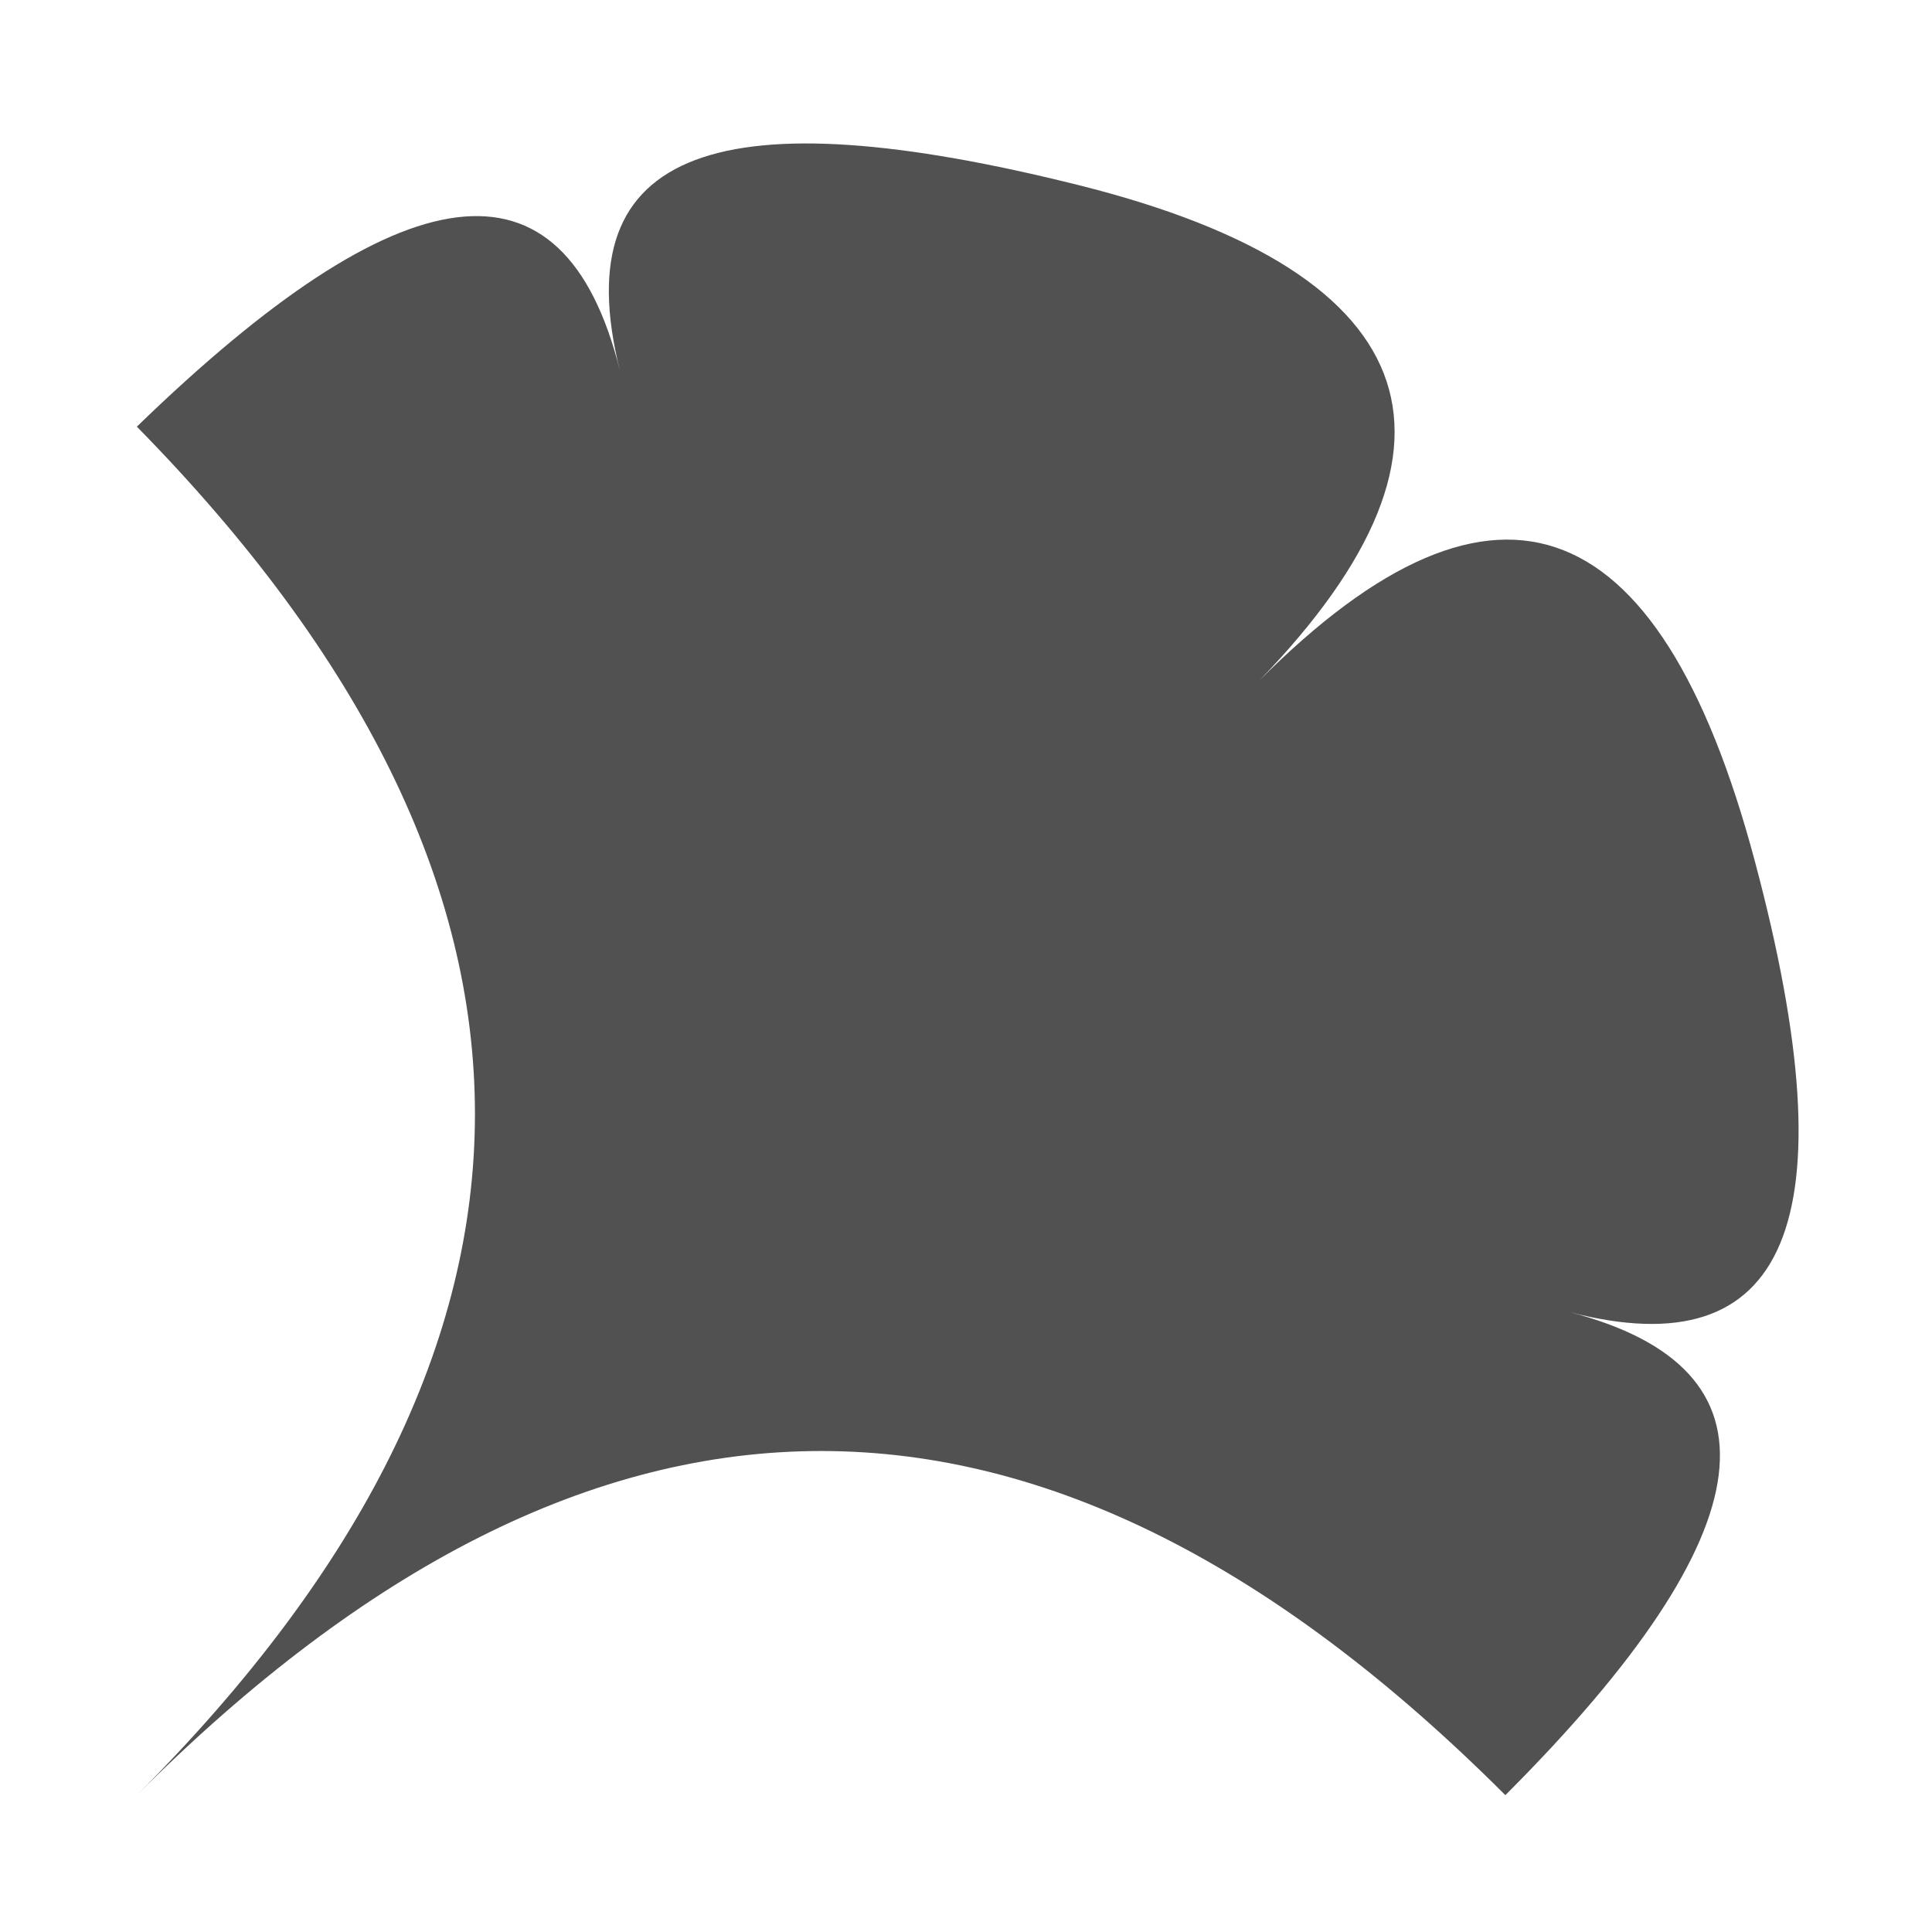
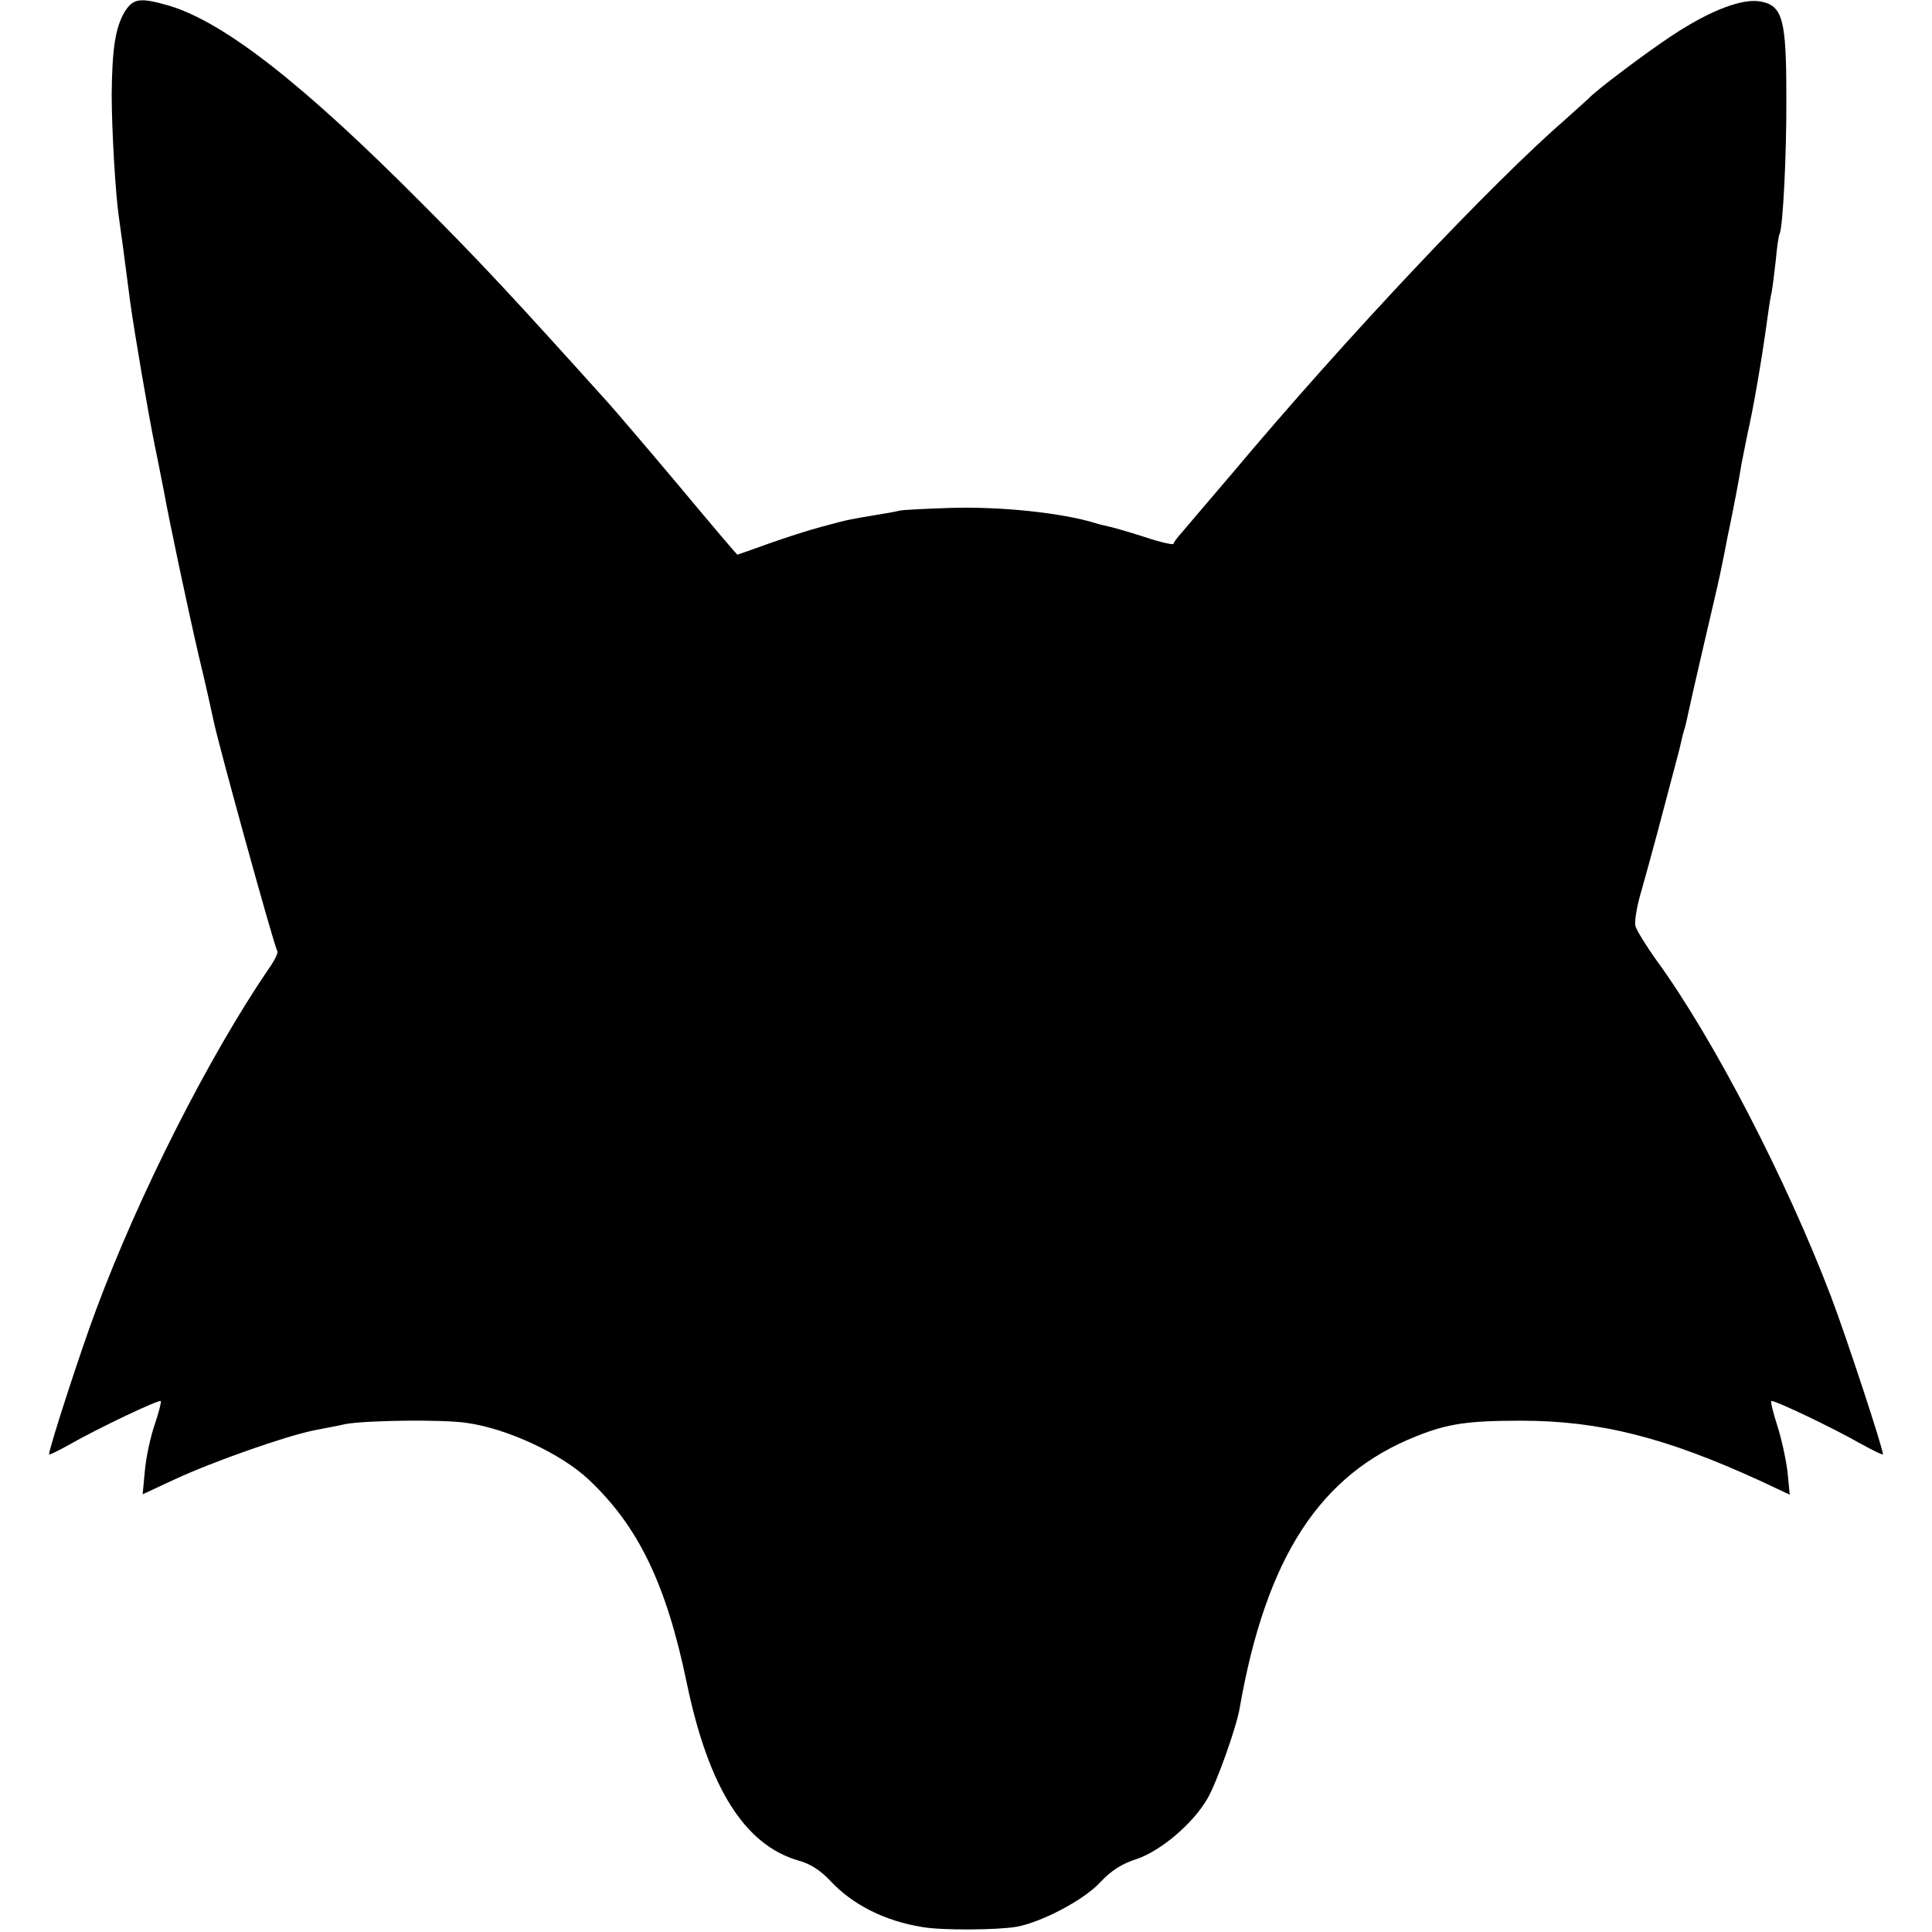
- <svg xmlns="http://www.w3.org/2000/svg" version="1.1" x="0px" y="0px" width="24px" height="24px" viewBox="0 0 24 24">
-   <style type="text/css">
- 	.st0{fill:#515151;}
- </style>
-   <path class="st0" d="M1.7,22.3c5.7-5.7,11.3-5.7,17,0c3.3-3.3,3.5-5.3,0.8-6c2.7,0.7,3.5-1.1,2.3-5.6s-3.3-5.2-6.3-2.1  c3-3,2.3-5.2-2.1-6.3S7,1.8,7.7,4.6C7,1.8,5,2.1,1.7,5.3C7.3,11,7.3,16.7,1.7,22.3" />
+ <svg xmlns="http://www.w3.org/2000/svg" version="1.0" width="512pt" height="512pt" viewBox="0 0 512 512" preserveAspectRatio="xMidYMid meet">
+   <g transform="translate(0,512) scale(0.1,-0.1)" fill="#000000" stroke="none">
+     <path d="M330 5088 c-24 -41 -33 -97 -34 -218 0 -93 10 -265 19 -325 4 -28 17 -123 30 -225 12 -86 46 -285 65 -380 11 -52 21 -106 24 -120 14 -78 62 -305 92 -435 20 -82 37 -161 40 -175 12 -60 160 -596 169 -611 3 -3 -7 -24 -22 -45 -159 -233 -344 -598 -458 -904 -40 -106 -125 -368 -125 -384 0 -3 26 10 58 28 76 43 234 118 238 113 2 -2 -5 -30 -16 -62 -11 -32 -23 -87 -26 -122 l-6 -63 86 40 c104 48 290 113 366 129 30 6 69 13 85 17 54 10 259 13 323 3 107 -15 250 -82 322 -150 132 -124 206 -278 260 -539 58 -279 154 -430 297 -471 30 -8 58 -26 84 -54 59 -63 144 -106 244 -122 52 -9 199 -8 250 1 68 13 179 72 221 118 29 31 57 49 98 62 63 22 146 92 185 158 24 40 77 188 86 240 70 401 213 621 469 722 82 33 136 41 276 41 209 0 383 -44 634 -159 l79 -37 -6 61 c-4 33 -16 88 -27 122 -11 34 -18 63 -16 65 4 5 162 -70 237 -113 33 -18 59 -31 59 -28 0 16 -97 311 -138 419 -118 309 -310 681 -462 890 -28 39 -53 80 -56 91 -3 12 4 53 15 90 11 38 31 112 45 164 14 52 32 122 41 155 9 33 18 68 20 78 2 10 6 26 9 35 3 9 7 28 10 42 3 14 21 95 41 180 39 167 40 170 55 245 5 28 12 61 15 75 12 59 25 127 30 160 4 19 11 55 16 80 15 65 38 196 54 315 3 22 7 49 10 60 2 11 7 49 11 85 3 36 8 67 10 70 9 16 19 216 18 365 0 204 -10 240 -68 251 -48 9 -133 -23 -233 -89 -66 -43 -207 -149 -223 -168 -3 -3 -30 -27 -60 -54 -198 -172 -584 -581 -885 -940 -61 -71 -120 -141 -132 -155 -13 -14 -23 -28 -23 -31 0 -4 -35 4 -77 18 -43 14 -86 26 -96 28 -10 2 -26 6 -35 9 -89 27 -249 44 -382 40 -63 -2 -124 -5 -135 -7 -11 -3 -40 -8 -65 -12 -66 -11 -69 -11 -139 -30 -35 -9 -100 -30 -145 -46 -44 -16 -81 -29 -82 -29 -1 0 -71 82 -155 183 -84 100 -168 198 -185 217 -252 280 -343 378 -497 532 -315 317 -523 479 -669 523 -77 22 -95 20 -118 -17z" />
+   </g>
</svg>
